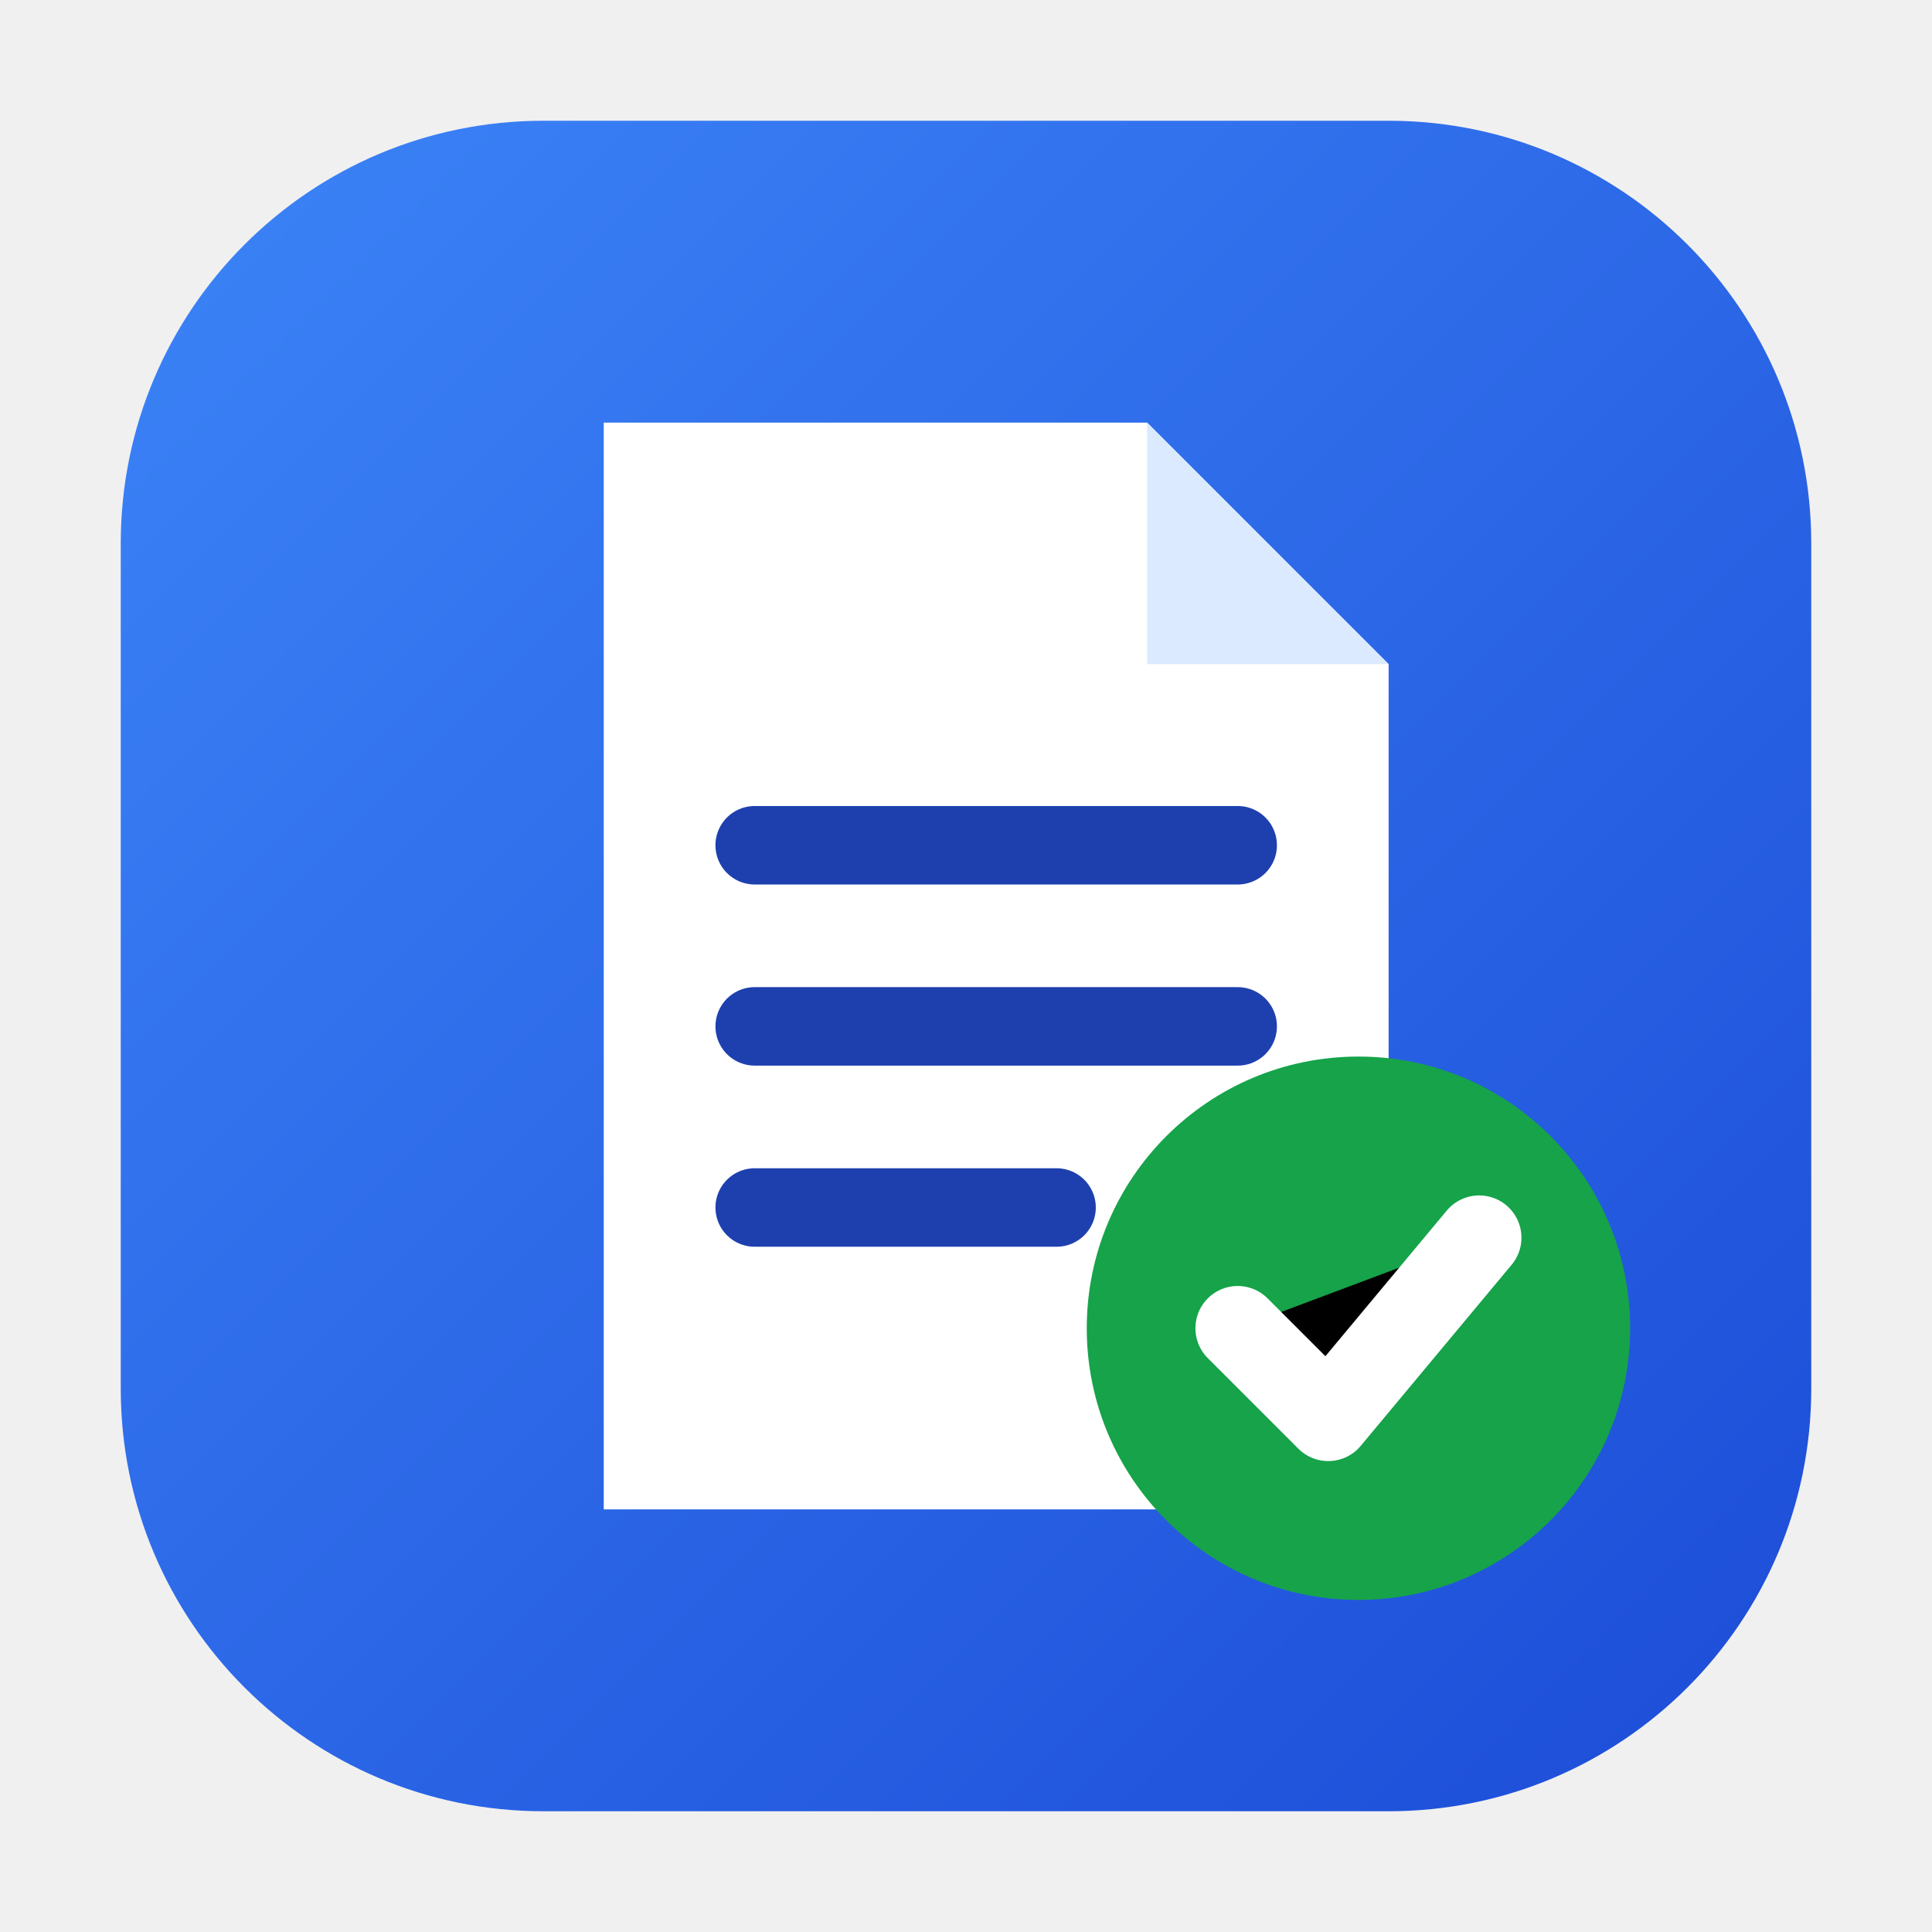
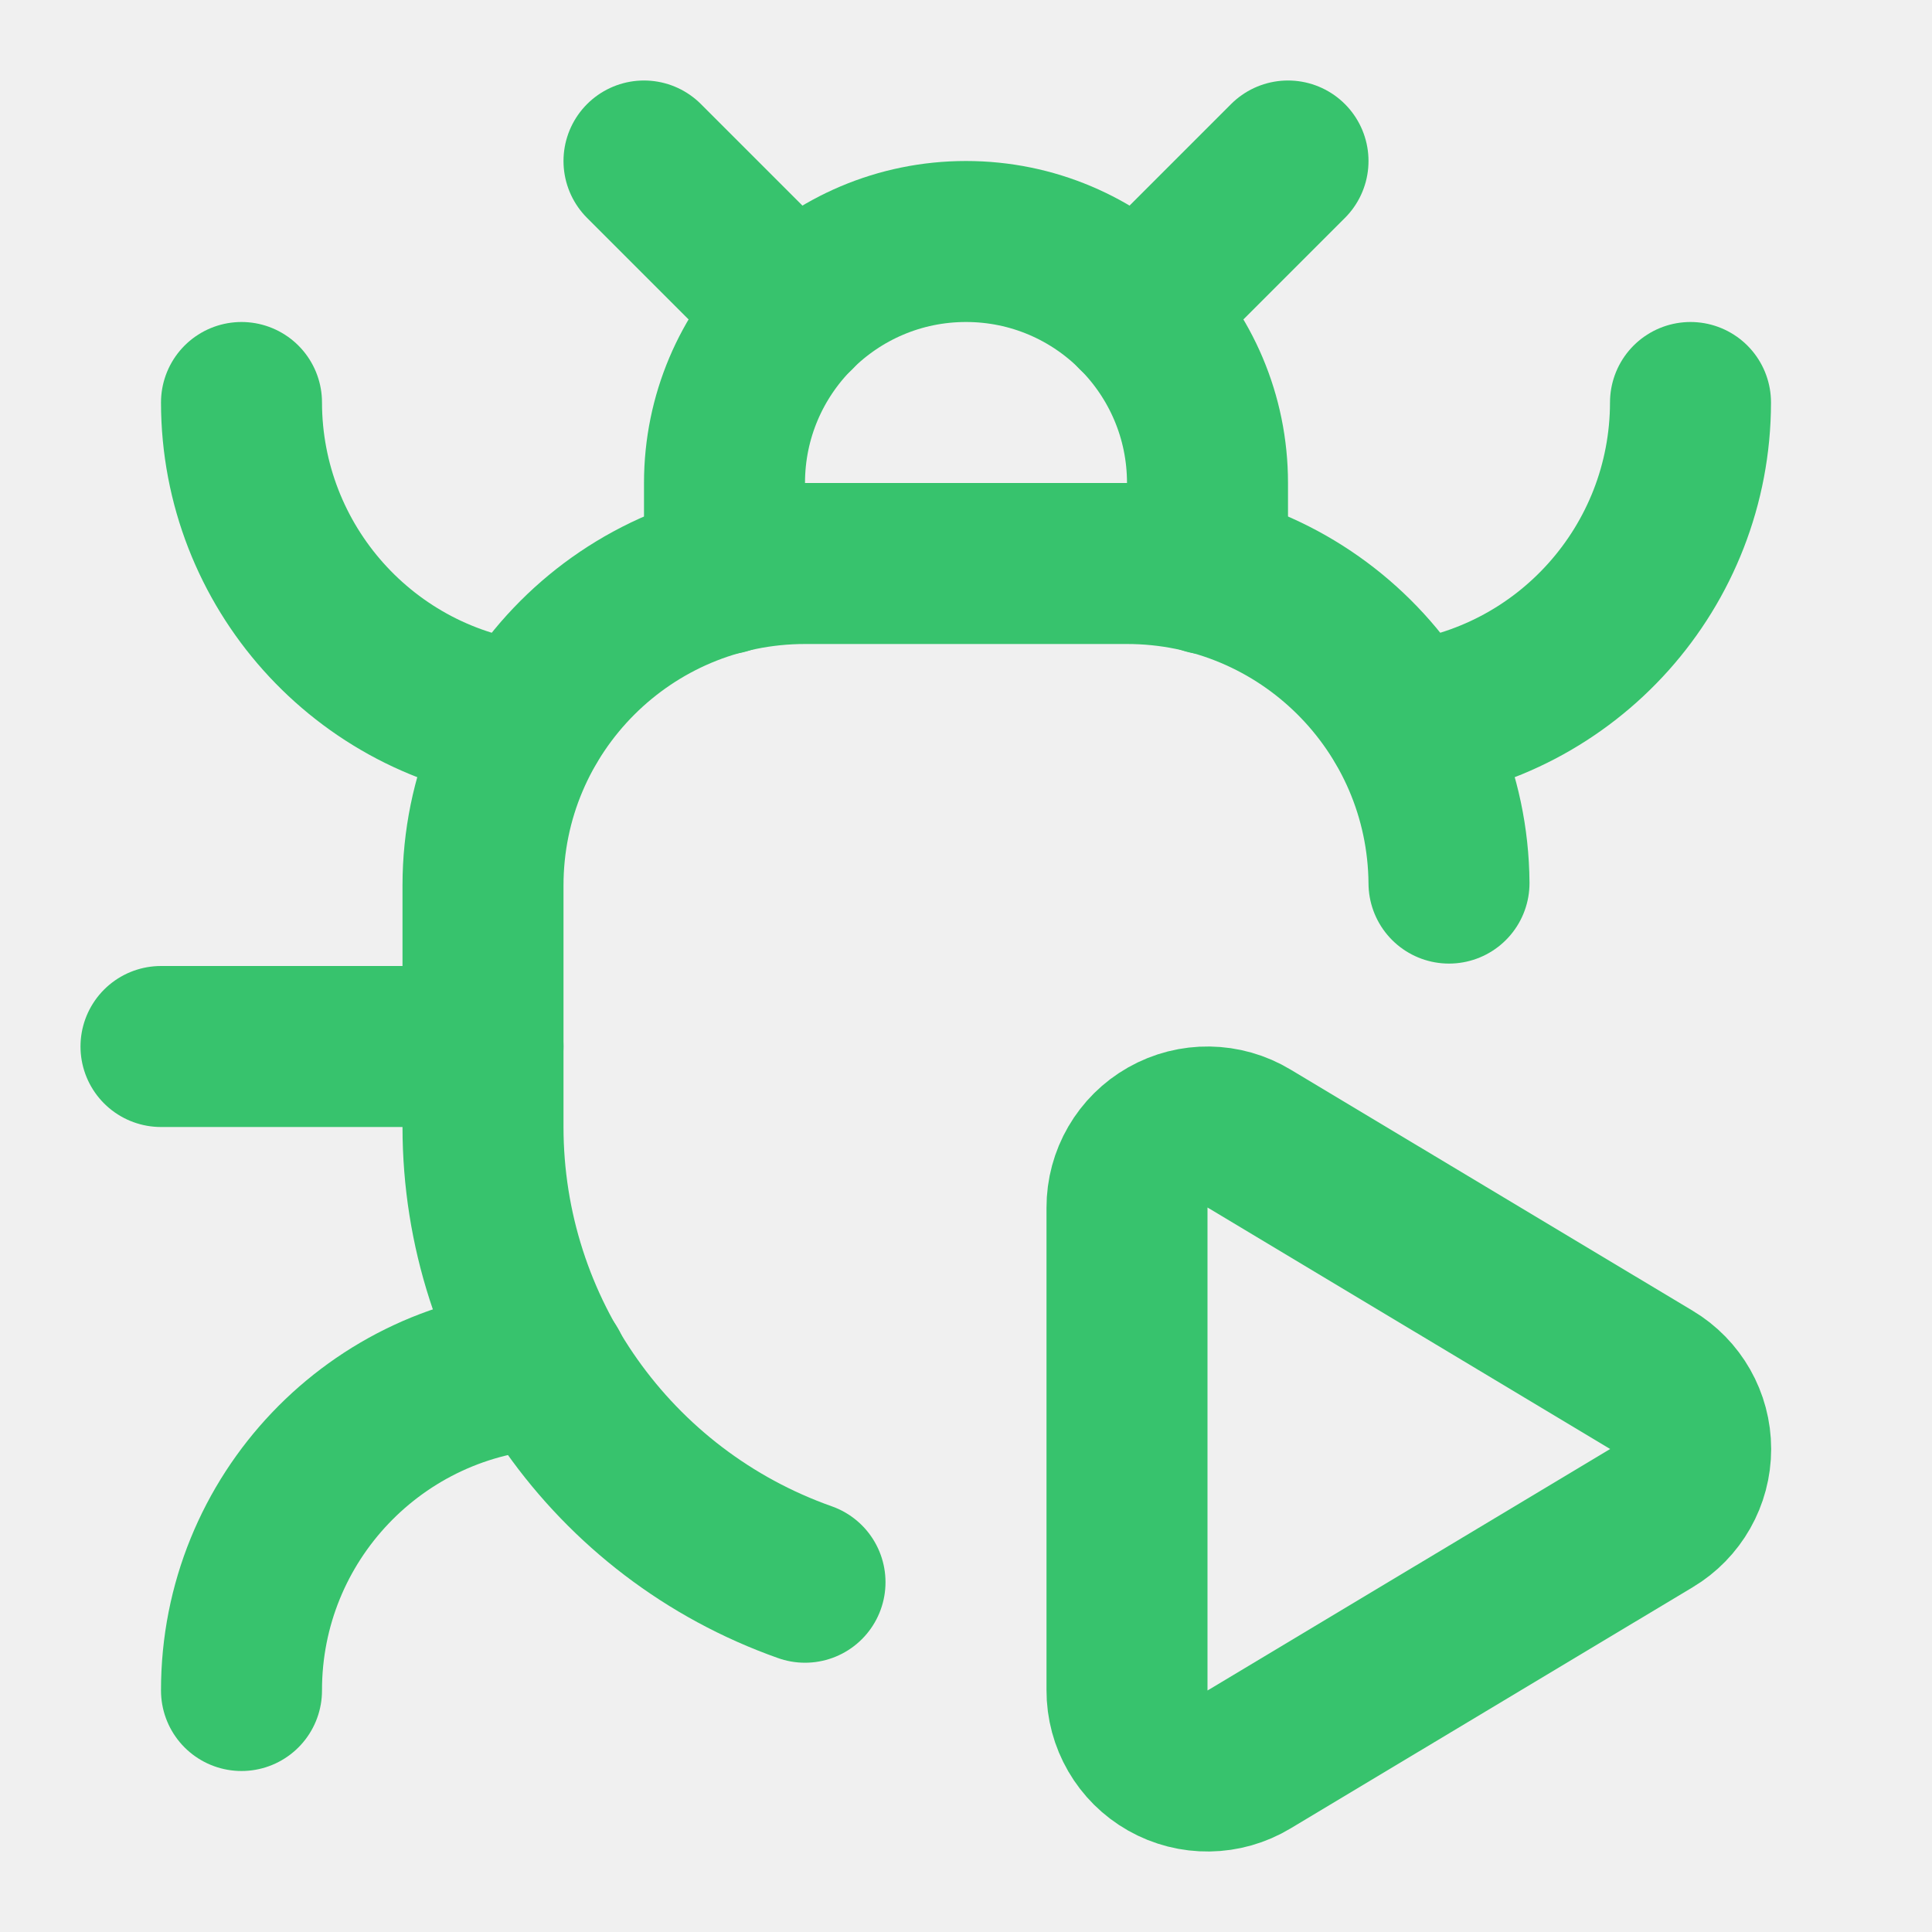
- <svg xmlns="http://www.w3.org/2000/svg" viewBox="0 0 64 64">
-   <defs>
-     <linearGradient id="bg" x1="6" y1="6" x2="58" y2="58" gradientUnits="userSpaceOnUse">
-       <stop offset="0" stop-color="#3b82f6" />
-       <stop offset="1" stop-color="#1d4ed8" />
-     </linearGradient>
-   </defs>
-   <rect x="4" y="4" width="56" height="56" rx="14" fill="url(#bg)" />
-   <path d="M20 14h18l8 8v28H20z" fill="#ffffff" />
-   <path d="M38 14v8h8" fill="#dbeafe" />
-   <path d="M25 28h16M25 34h16M25 40h10" stroke="#1e40af" stroke-width="2.6" stroke-linecap="round" />
-   <circle cx="45" cy="44" r="9" fill="#16a34a" />
-   <path d="M41 44l3 3 5-6" stroke="#ffffff" stroke-width="2.8" stroke-linecap="round" stroke-linejoin="round" />
+ <svg xmlns="http://www.w3.org/2000/svg" width="24" height="24" viewBox="0 0 24 24" fill="none" stroke="#37c36d" stroke-width="2" stroke-linecap="round" stroke-linejoin="round" class="lucide lucide-bug-play-icon lucide-bug-play">
+   <path d="M10 19.655A6 6 0 0 1 6 14v-3a4 4 0 0 1 4-4h4a4 4 0 0 1 4 3.97" />
+   <path d="M14 15.003a1 1 0 0 1 1.517-.859l4.997 2.997a1 1 0 0 1 0 1.718l-4.997 2.997a1 1 0 0 1-1.517-.86z" />
+   <path d="M14.12 3.88 16 2" />
+   <path d="M21 5a4 4 0 0 1-3.55 3.97" />
+   <path d="M3 21a4 4 0 0 1 3.81-4" />
+   <path d="M3 5a4 4 0 0 0 3.55 3.97" />
+   <path d="M6 13H2" />
+   <path d="m8 2 1.88 1.88" />
+   <path d="M9 7.13V6a3 3 0 1 1 6 0v1.13" />
</svg>
